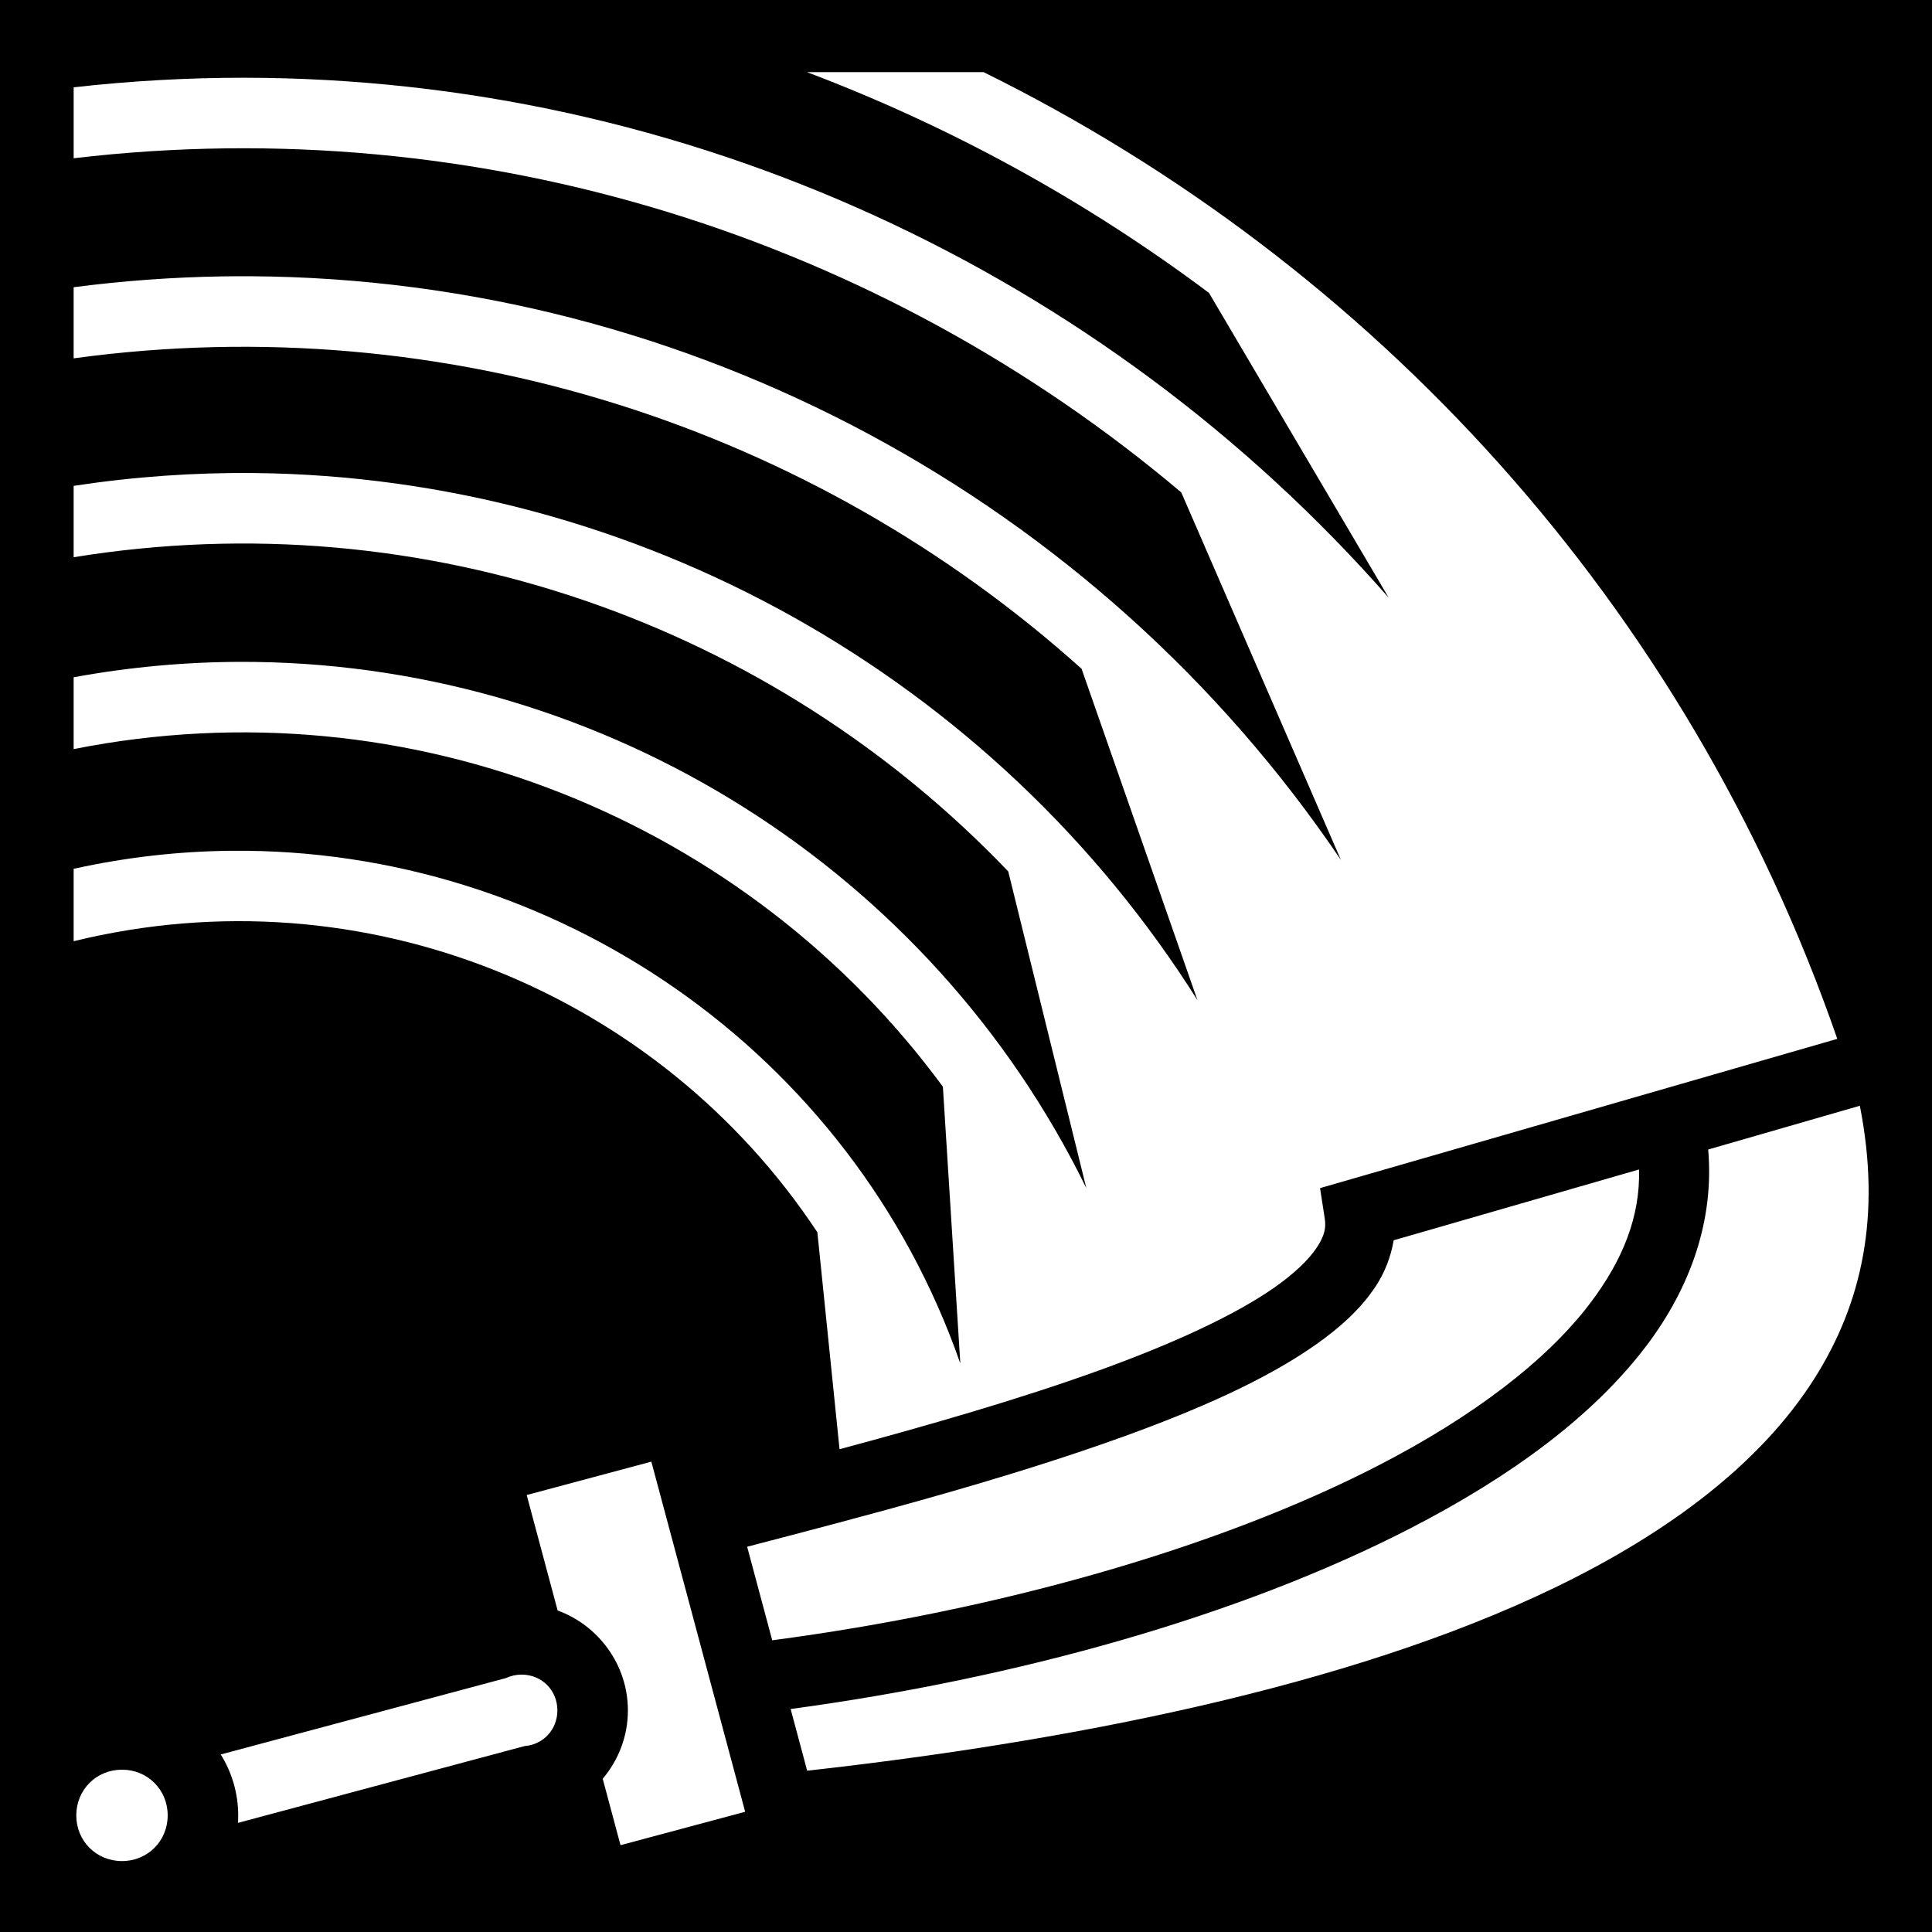
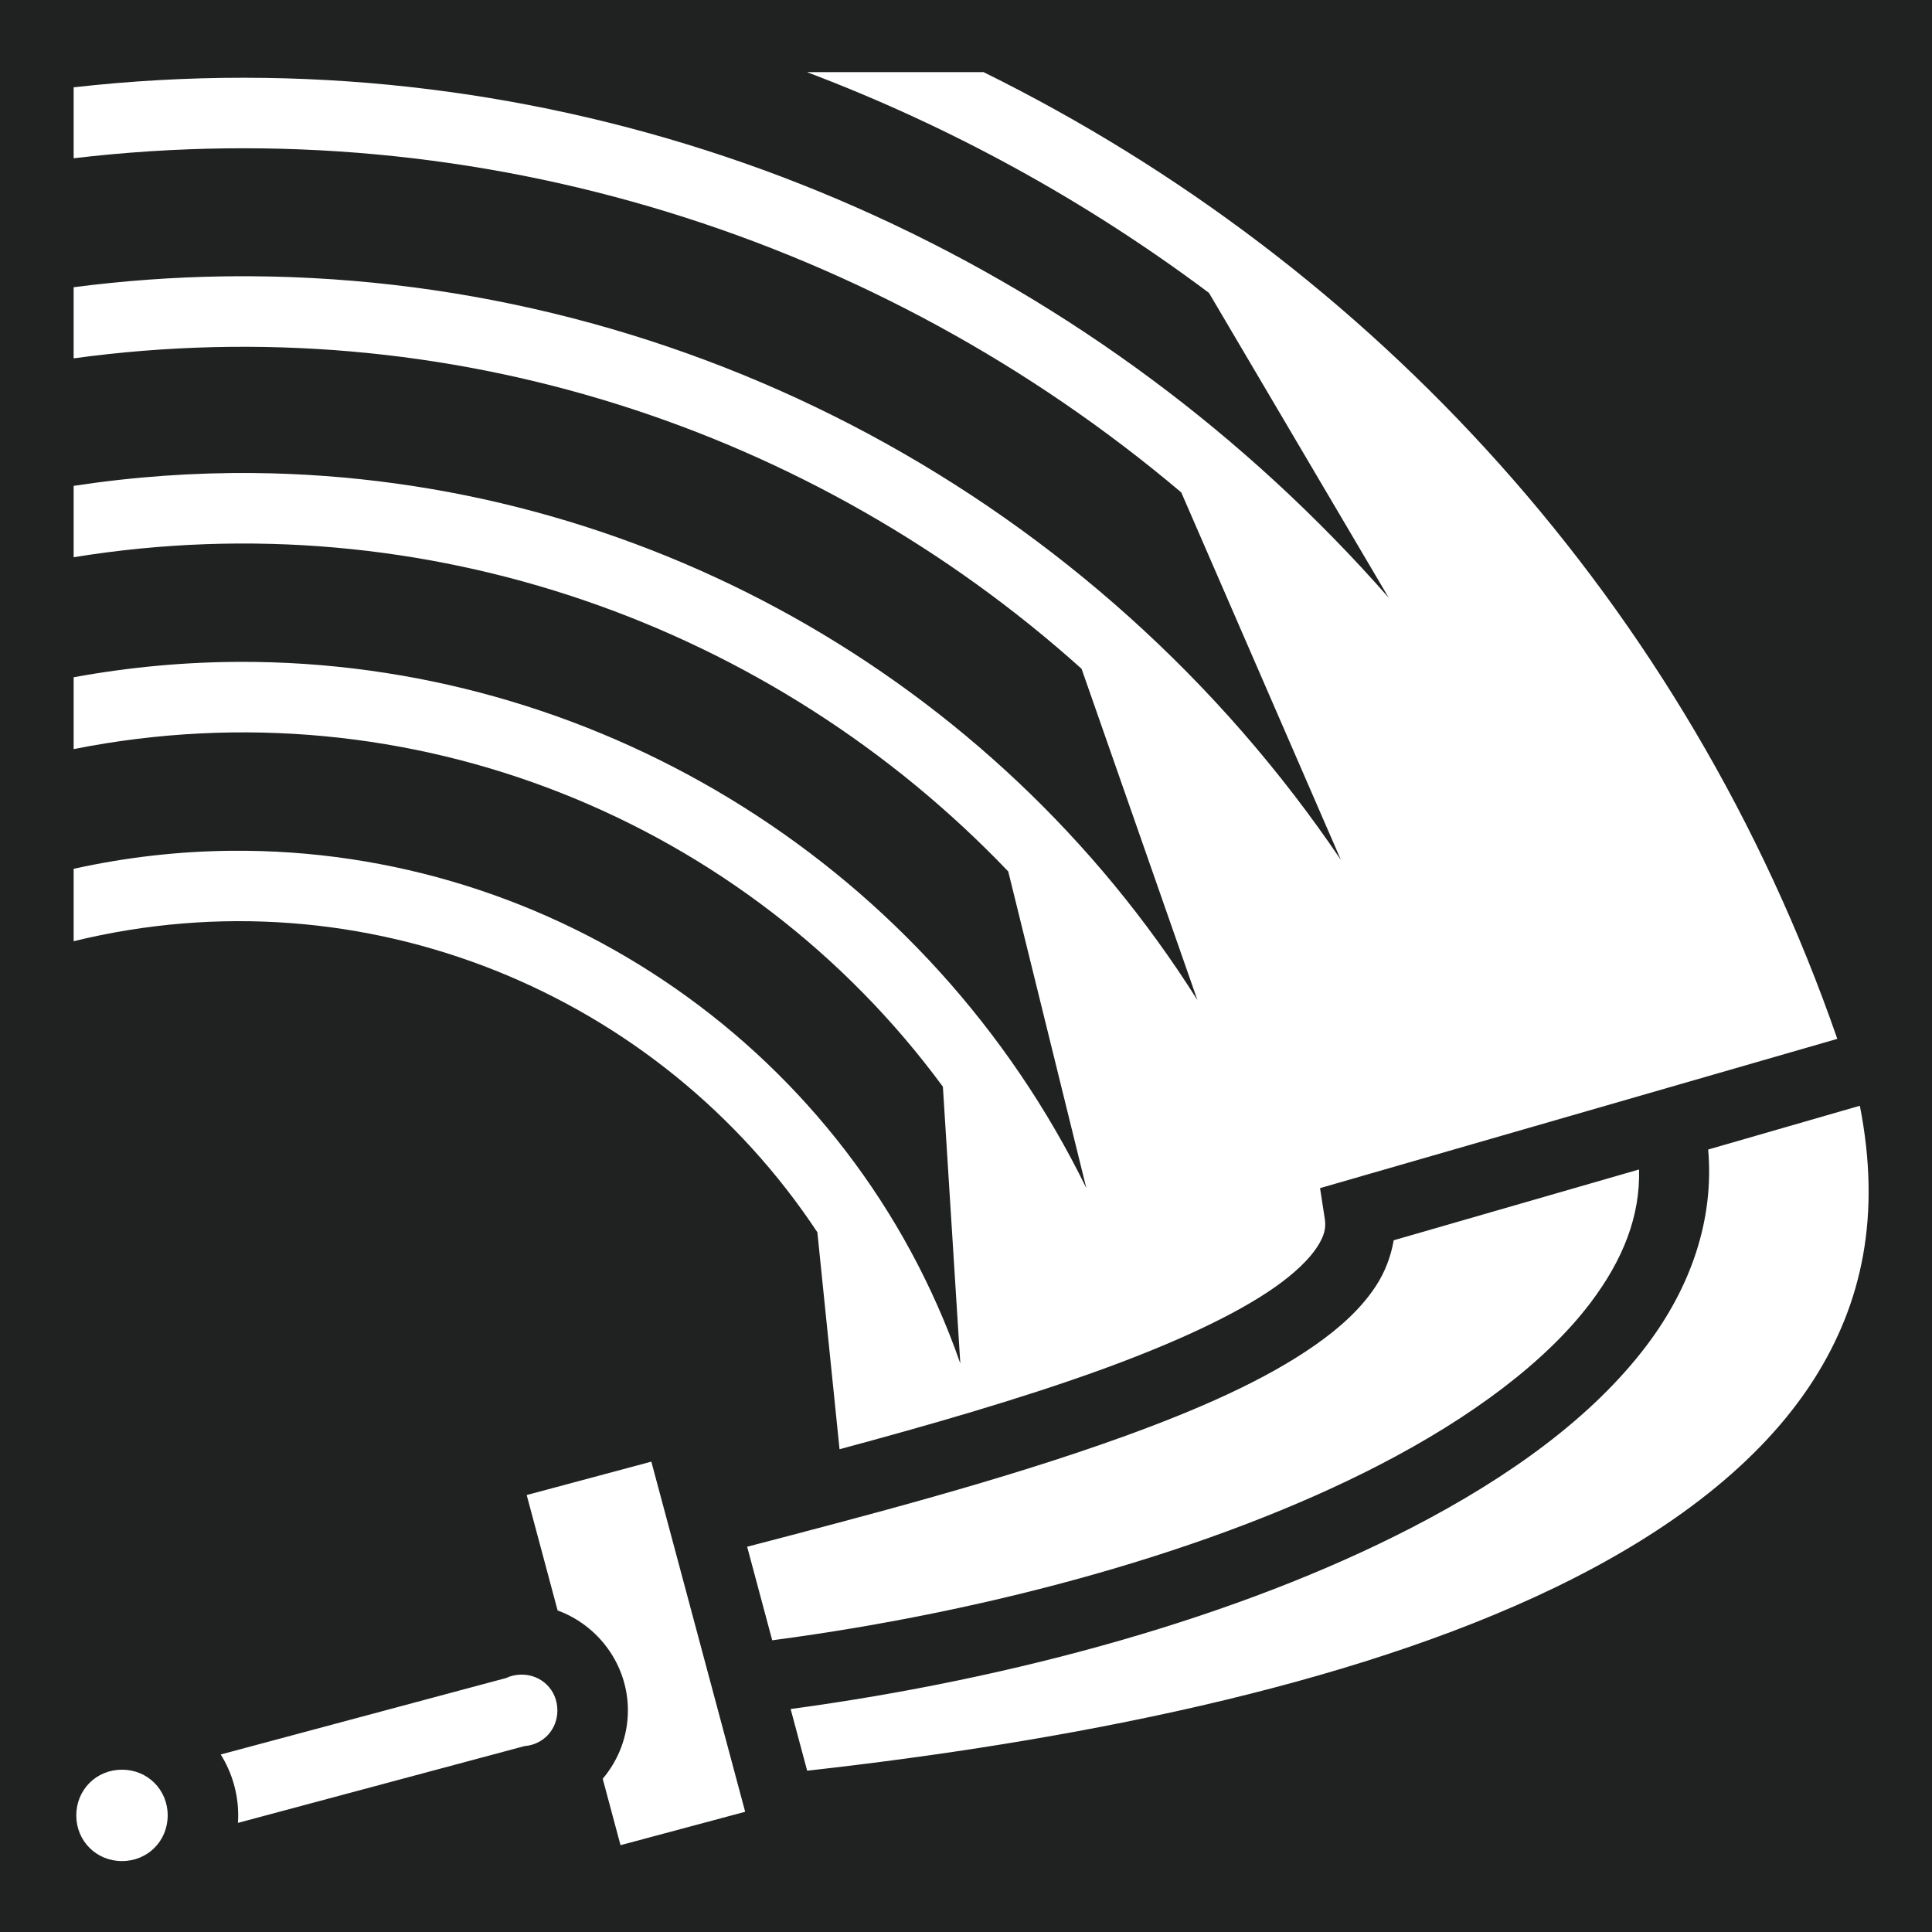
<svg xmlns="http://www.w3.org/2000/svg" viewBox="0 0 512 512" style="height: 512px; width: 512px;">
-   <path d="M0 0h512v512H0z" fill="#000" fill-opacity="1" />
+   <path d="M0 0h512v512H0z" fill="#202222" fill-opacity="1" />
  <g class="" transform="translate(0,0)" style="">
    <path d="M214.02 19.115l-.02.06c38.033 14.387 73.867 34.09 106.393 58.446L368.02 158.4C292.254 72.063 181.72 20.678 64.66 20.604c-14.96-.01-30.027.834-45.14 2.535v18.8c108.174-12.774 213.91 21.292 293.527 88.554l42.314 97.416C290.887 132.486 182.425 73.885 66.395 73.21c-2.45-.013-4.9-.002-7.357.036-13.106.2-26.297 1.157-39.522 2.87v18.85c98.998-13.552 196.12 18.532 267.11 82.264l30.708 87.82C263.412 179.47 168.852 126.394 67.348 125.36c-15.818-.162-31.804.958-47.83 3.398v18.914c93.33-15.18 185.38 18.05 247.677 83.27l20.694 83.917C246.555 230.42 160.67 176.716 67.7 175.423c-1.256-.018-2.514-.025-3.774-.024-14.688.02-29.54 1.36-44.408 4.084v19.036c89.513-17.794 178.655 19.16 230.357 89.468l4.62 73.348c-28.973-83.013-107.888-136.692-193.257-135.87-13.8.132-27.768 1.693-41.72 4.78v19.188c77.22-18.904 155.333 13.983 197.095 77.14l5.873 57.49c23.33-6.283 47.534-13.218 68.727-20.873 19.194-6.93 35.884-14.525 46.596-22.038 5.354-3.756 9.142-7.478 11.174-10.574 2.033-3.096 2.47-5.184 2.098-7.59l-1.252-8.123 137.074-39.556C446.897 159.92 363.67 69.964 260.654 19.114H214.02zm278.86 273.922l-40.196 11.6c1.63 18.66-4.666 36.567-16.397 52.043-14.18 18.707-35.934 34.627-62.363 48.257-45.23 23.33-104.45 39.877-164.397 47.97l4.38 16.35c68.63-7.66 143.34-22.038 198.17-48.538 30.517-14.75 54.633-33.123 68.722-55.33 12.74-20.084 17.775-43.384 12.08-72.353zm-58.513 16.885l-65.027 18.765c-.736 4.345-2.345 8.51-4.733 12.147-3.925 5.98-9.462 10.986-16.068 15.62-13.213 9.266-30.996 17.098-50.978 24.316-31.927 11.53-68.41 20.998-99.558 29.134l6.644 24.79c59.027-7.79 117.64-24.153 160.71-46.366 24.828-12.805 44.388-27.573 56.037-42.94 8.804-11.614 13.283-23.135 12.972-35.466zm-261.754 77.43l-33.033 8.85 8.197 30.59c10.812 3.95 18.623 14.38 18.623 26.485 0 6.87-2.52 13.2-6.673 18.114l4.716 17.6 33.034-8.85-24.864-92.788zM138.22 443.79c-1.49 0-2.88.33-4.12.91l-75.6 20.255c2.926 4.706 4.625 10.24 4.625 16.14 0 .67-.03 1.33-.072 1.987l75.96-20.352c4.96-.386 8.698-4.37 8.698-9.453 0-5.35-4.138-9.488-9.49-9.488zM32.327 468.985c-6.798 0-12.11 5.312-12.11 12.11 0 6.798 5.312 12.11 12.11 12.11 6.798 0 12.111-5.312 12.111-12.11 0-6.798-5.313-12.11-12.11-12.11z" fill="#fff" fill-opacity="1" />
  </g>
</svg>
